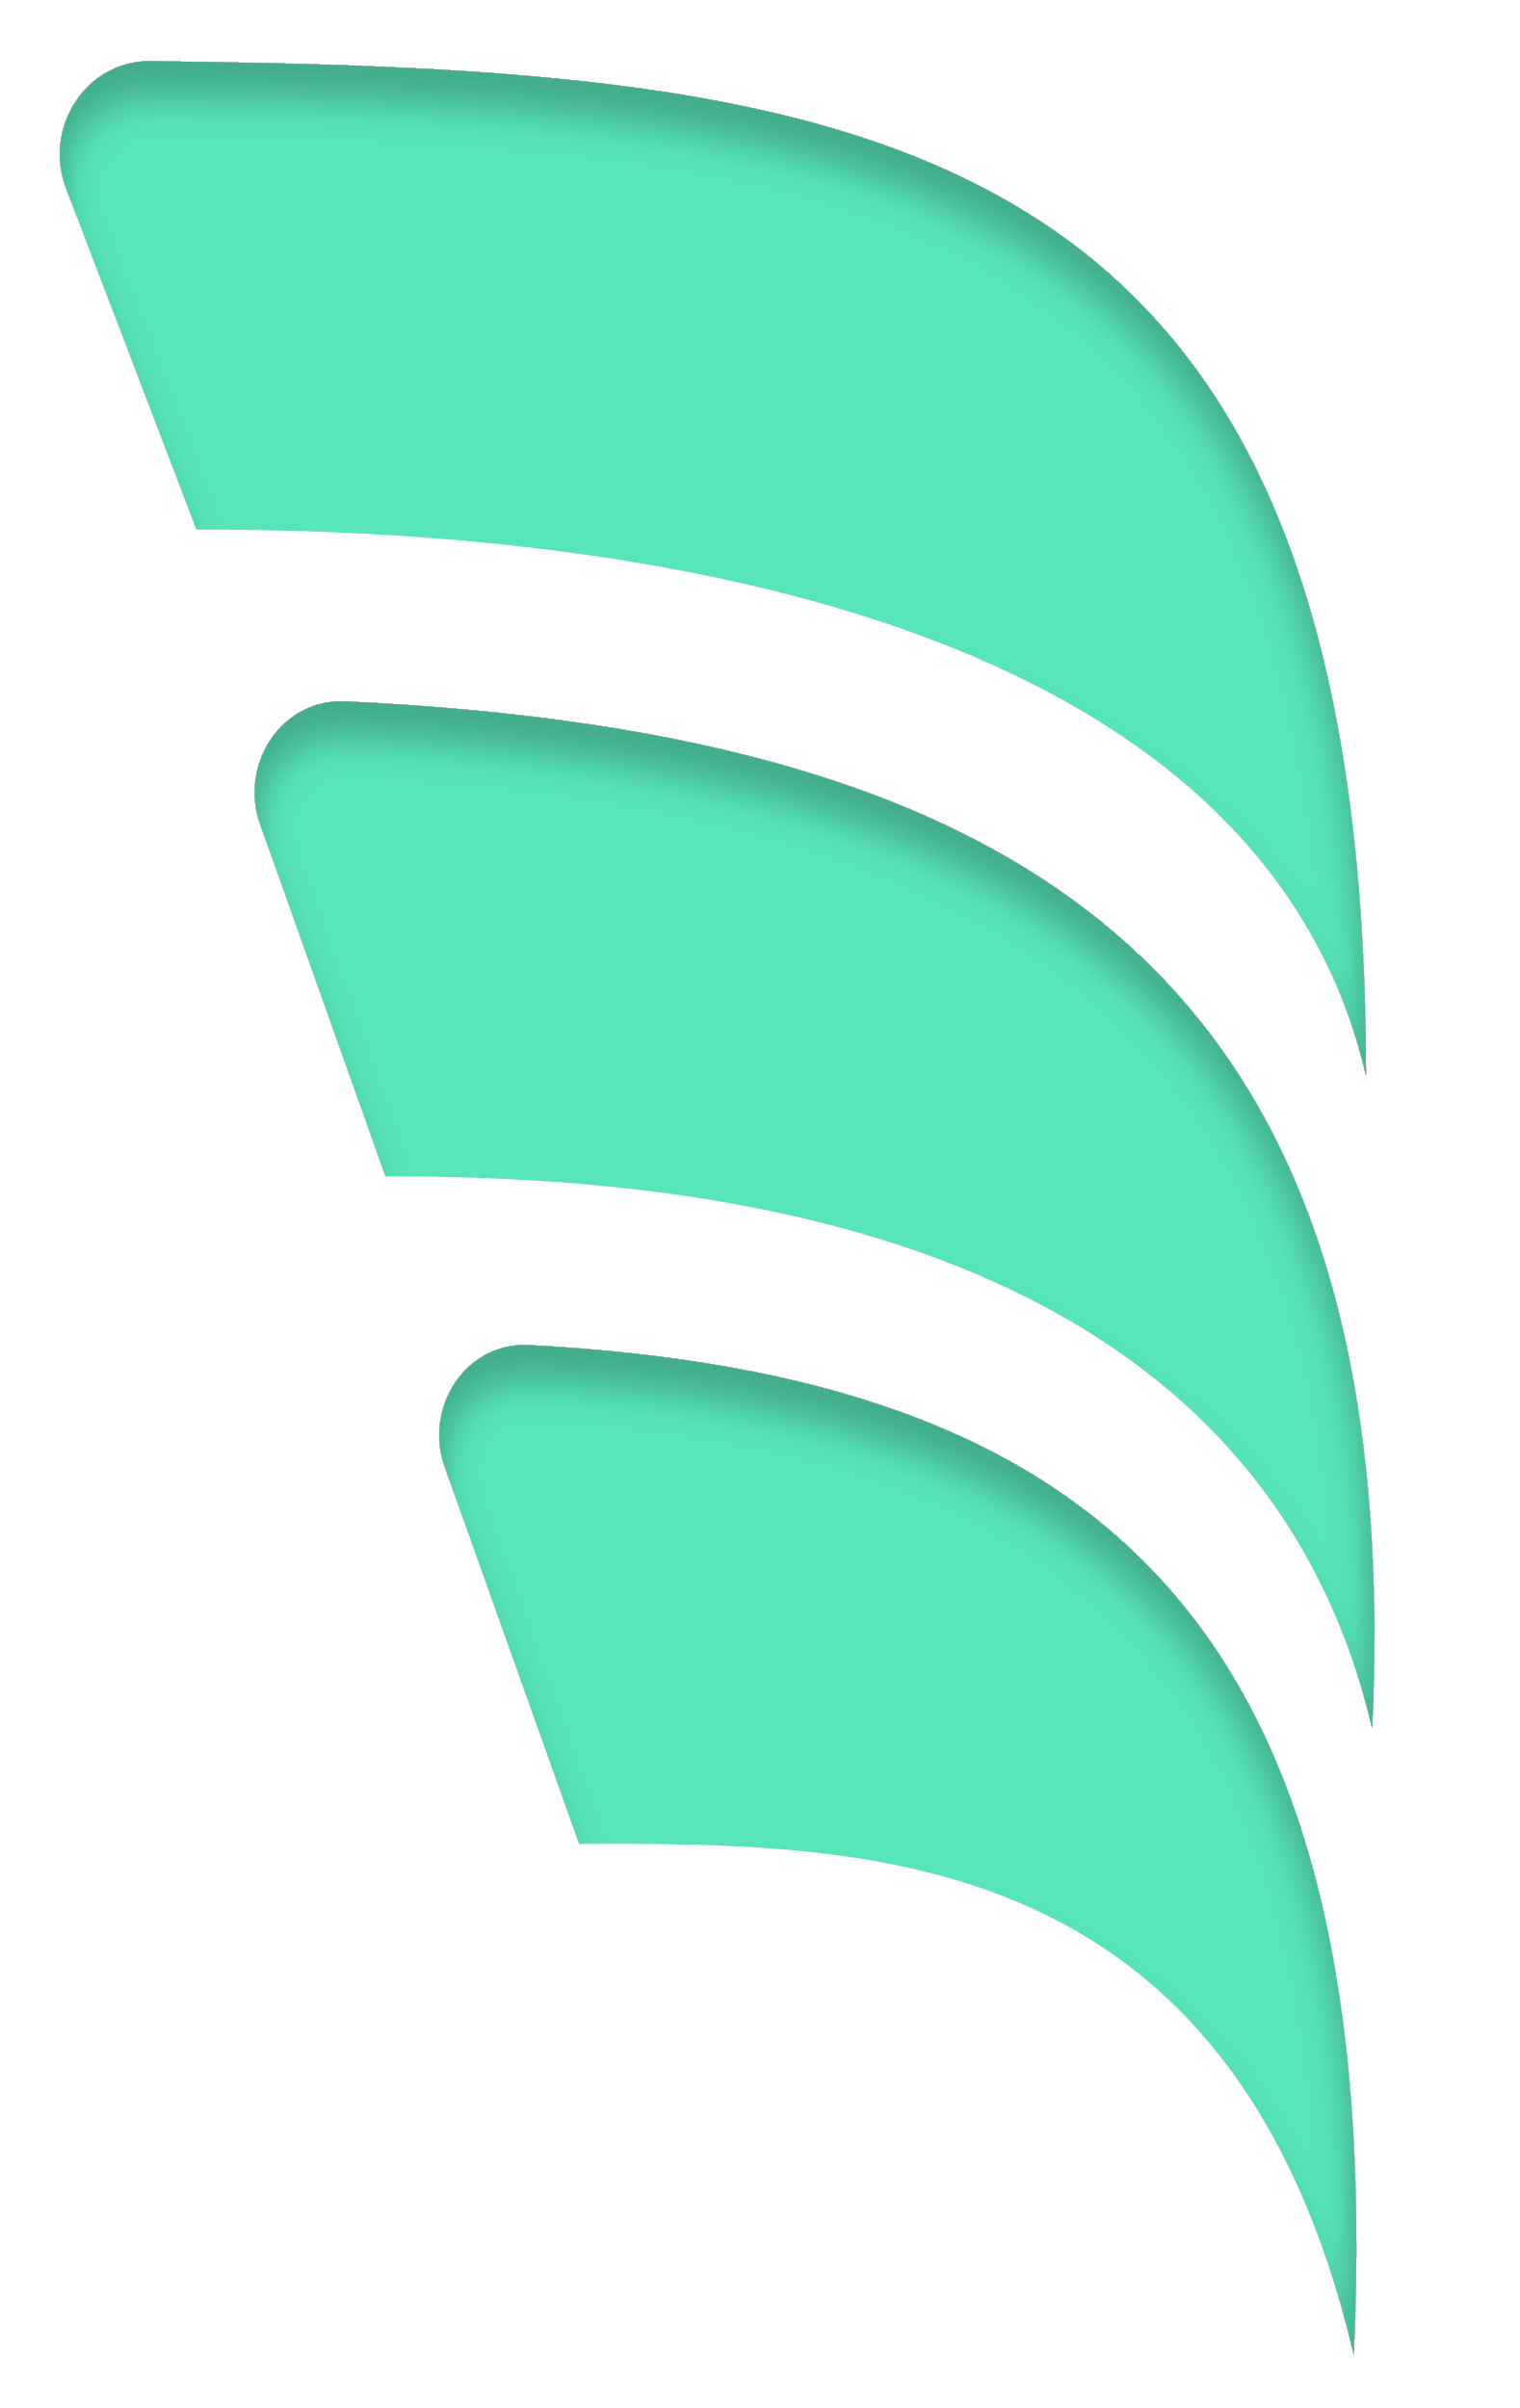
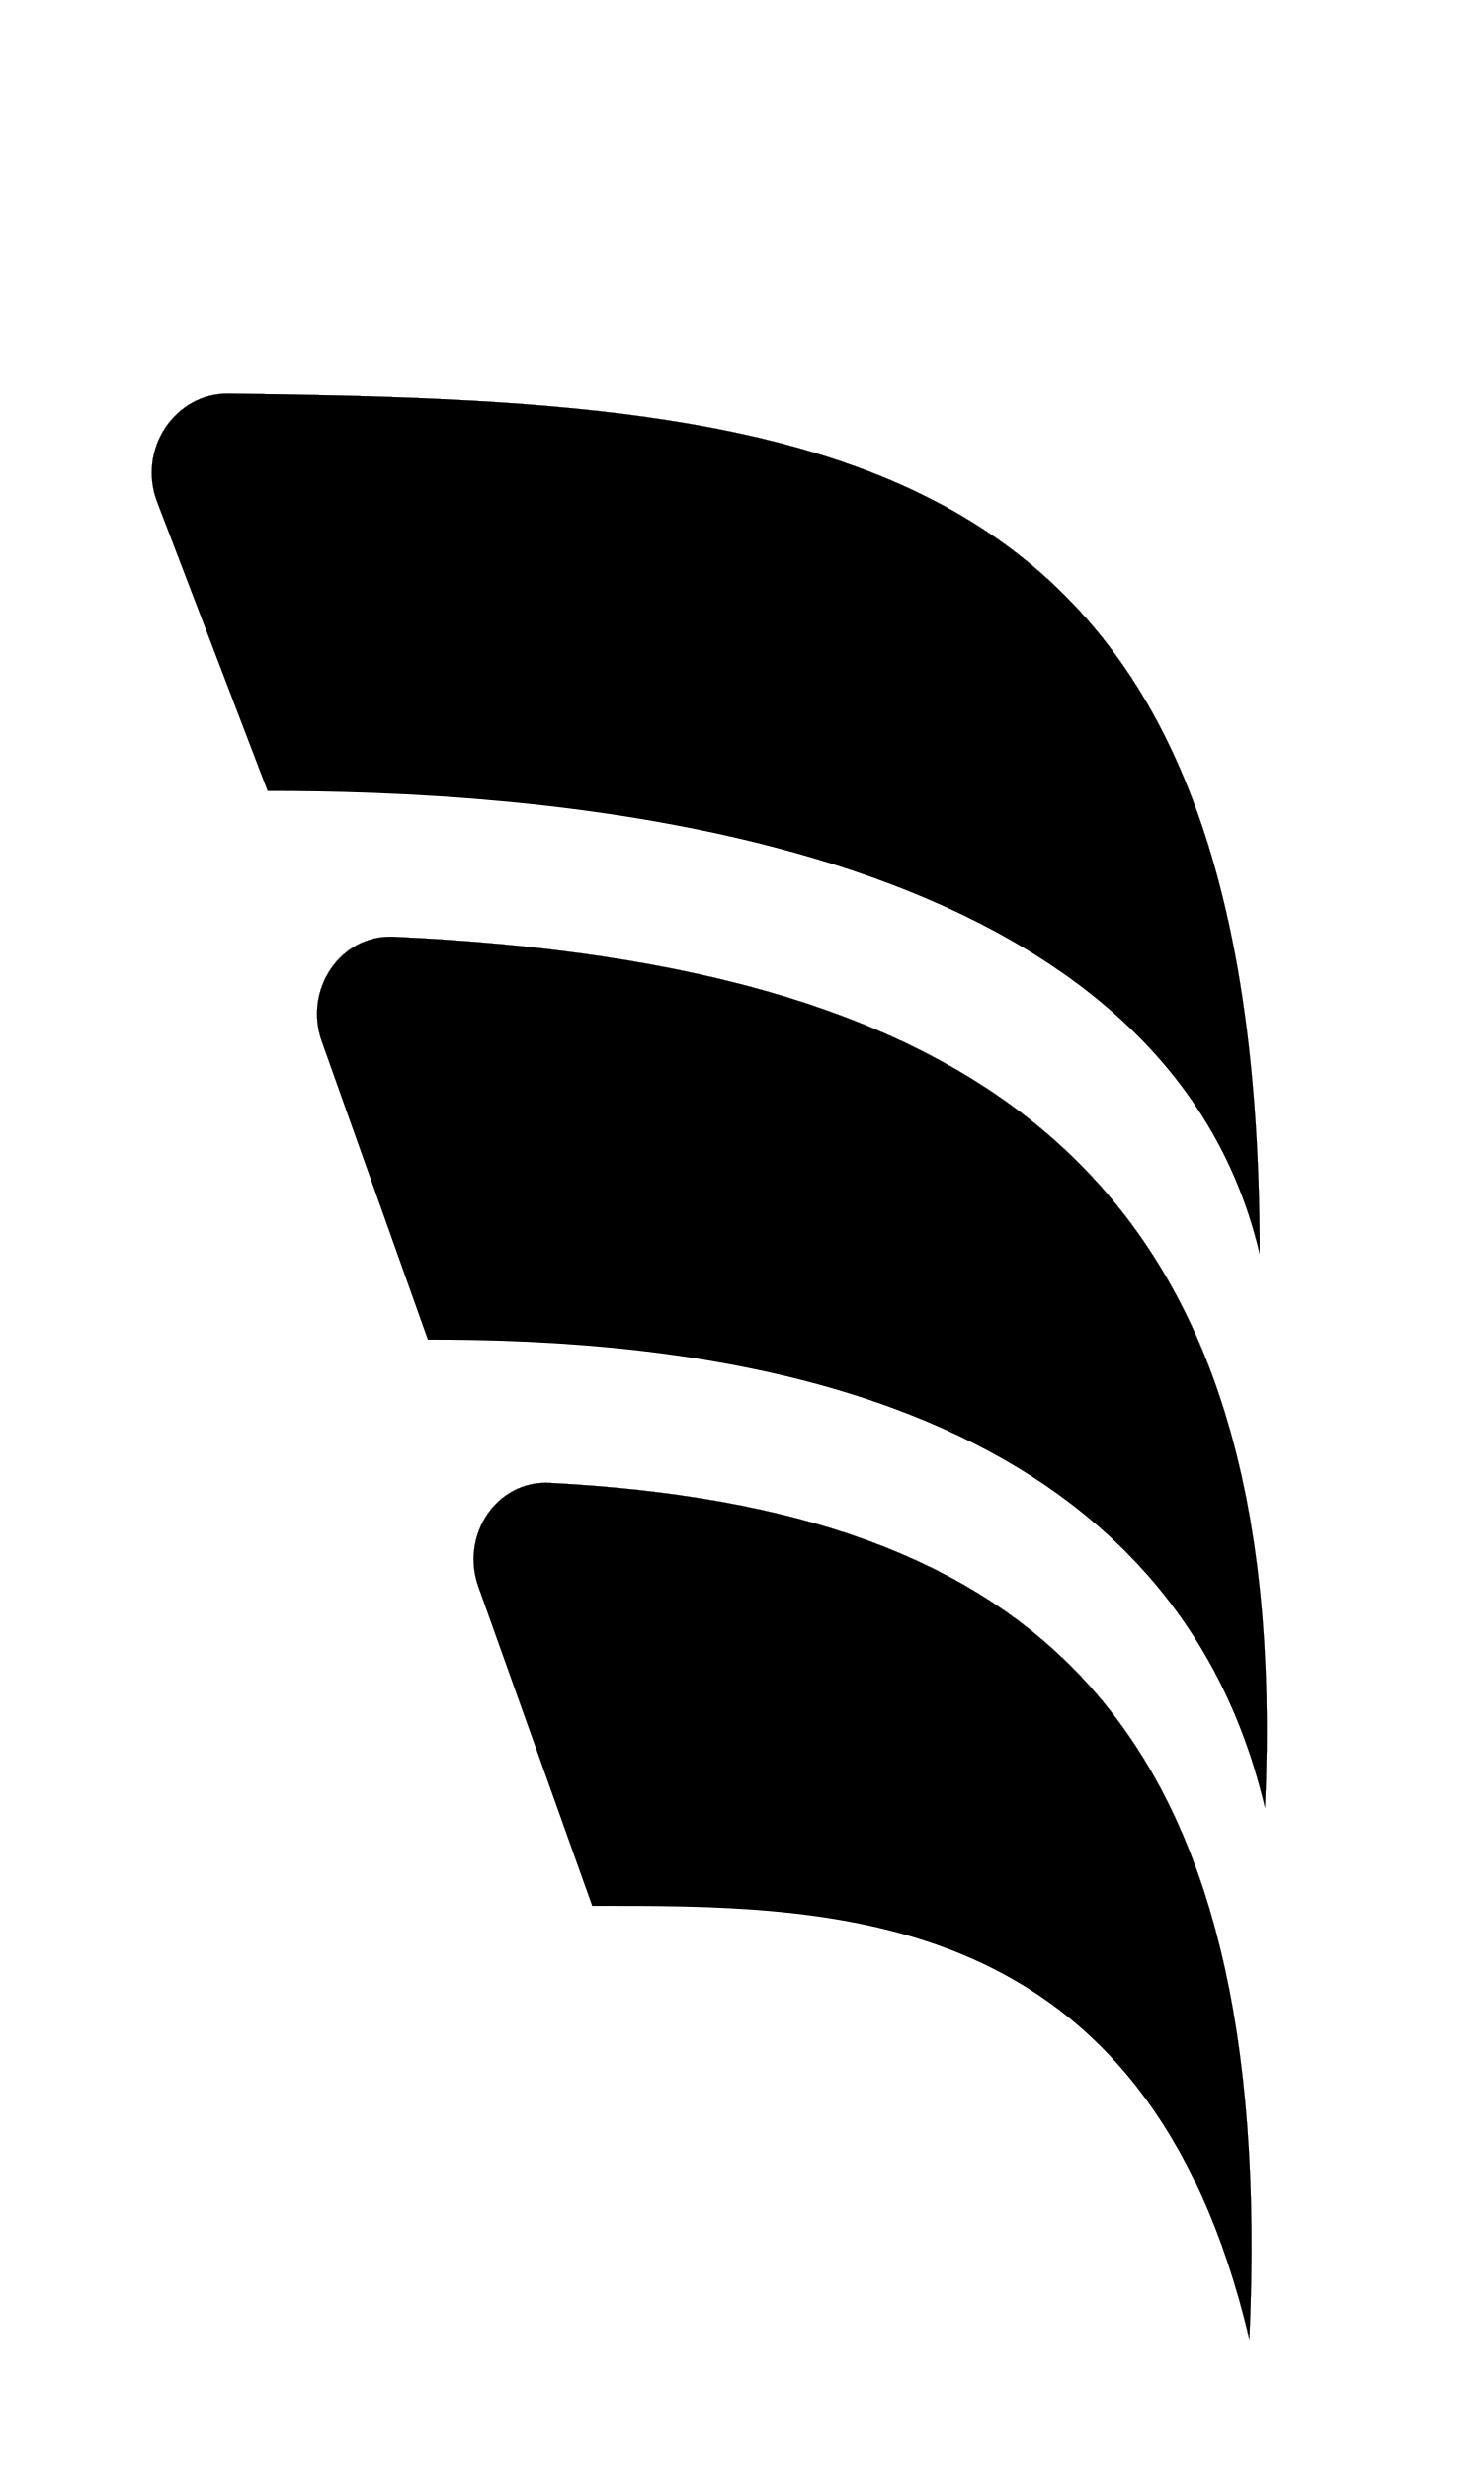
- <svg xmlns="http://www.w3.org/2000/svg" width="166" height="263" viewBox="0 0 166 263" fill="none">
-   <g filter="url(#filter0_i_15473_4390)">
-     <path d="M42.086 128.474L28.427 90.088C26.044 83.393 30.863 76.287 37.718 76.609C114.255 80.198 153.522 108.143 149.862 188.729C136.551 132.449 72.709 128.474 42.086 128.474Z" fill="#58E5BB" />
+ <svg xmlns="http://www.w3.org/2000/svg" width="191" height="318" viewBox="0 0 191 318">
+   <g filter="url(#filter0_i_15473_4376)">
+     <path d="M55.086 172.474L41.427 134.089C39.044 127.393 43.863 120.287 50.718 120.609C127.255 124.198 166.522 152.143 162.862 232.729C149.551 176.449 85.709 172.474 55.086 172.474Z" />
  </g>
-   <g filter="url(#filter1_i_15473_4390)">
-     <path d="M21.453 57.833L7.236 20.639C4.662 13.908 9.478 6.599 16.44 6.683C94.603 7.621 149.178 12.926 149.178 117.405C135.867 61.125 52.077 57.833 21.453 57.833Z" fill="#58E5BB" />
+   <g filter="url(#filter1_i_15473_4376)">
+     <path d="M34.453 101.833L20.236 64.639C17.662 57.908 22.478 50.599 29.44 50.683C107.603 51.621 162.178 56.926 162.178 161.405C148.867 105.125 65.077 101.833 34.453 101.833Z" />
  </g>
-   <g filter="url(#filter2_i_15473_4390)">
-     <path d="M63.245 201.377L48.592 160.302C46.216 153.641 50.968 146.551 57.788 146.914C120.232 150.241 151.465 177.501 147.848 257.153C134.537 200.873 94.089 201.377 63.245 201.377Z" fill="#58E5BB" />
+   <g filter="url(#filter2_i_15473_4376)">
+     <path d="M76.245 245.377L61.592 204.302C59.216 197.641 63.968 190.551 70.788 190.914C133.232 194.241 164.465 221.501 160.848 301.153C147.537 244.873 107.089 245.377 76.245 245.377Z" />
  </g>
  <defs>
-     <filter id="filter0_i_15473_4390" x="27.81" y="76.598" width="122.286" height="116.131" filterUnits="userSpaceOnUse" color-interpolation-filters="sRGB">
+     <filter id="filter0_i_15473_4376" x="40.81" y="120.598" width="122.286" height="116.131" filterUnits="userSpaceOnUse" color-interpolation-filters="sRGB">
      <feFlood flood-opacity="0" result="BackgroundImageFix" />
      <feBlend mode="normal" in="SourceGraphic" in2="BackgroundImageFix" result="shape" />
      <feColorMatrix in="SourceAlpha" type="matrix" values="0 0 0 0 0 0 0 0 0 0 0 0 0 0 0 0 0 0 127 0" result="hardAlpha" />
      <feOffset dy="4" />
      <feGaussianBlur stdDeviation="2" />
      <feComposite in2="hardAlpha" operator="arithmetic" k2="-1" k3="1" />
      <feColorMatrix type="matrix" values="0 0 0 0 0 0 0 0 0 0 0 0 0 0 0 0 0 0 0.25 0" />
-       <feBlend mode="normal" in2="shape" result="effect1_innerShadow_15473_4390" />
+       <feBlend mode="normal" in2="shape" result="effect1_innerShadow_15473_4376" />
    </filter>
-     <filter id="filter1_i_15473_4390" x="6.533" y="6.682" width="142.645" height="114.724" filterUnits="userSpaceOnUse" color-interpolation-filters="sRGB">
+     <filter id="filter1_i_15473_4376" x="19.533" y="50.682" width="142.645" height="114.724" filterUnits="userSpaceOnUse" color-interpolation-filters="sRGB">
      <feFlood flood-opacity="0" result="BackgroundImageFix" />
      <feBlend mode="normal" in="SourceGraphic" in2="BackgroundImageFix" result="shape" />
      <feColorMatrix in="SourceAlpha" type="matrix" values="0 0 0 0 0 0 0 0 0 0 0 0 0 0 0 0 0 0 127 0" result="hardAlpha" />
      <feOffset dy="4" />
      <feGaussianBlur stdDeviation="2" />
      <feComposite in2="hardAlpha" operator="arithmetic" k2="-1" k3="1" />
      <feColorMatrix type="matrix" values="0 0 0 0 0 0 0 0 0 0 0 0 0 0 0 0 0 0 0.25 0" />
-       <feBlend mode="normal" in2="shape" result="effect1_innerShadow_15473_4390" />
+       <feBlend mode="normal" in2="shape" result="effect1_innerShadow_15473_4376" />
    </filter>
-     <filter id="filter2_i_15473_4390" x="47.972" y="146.9" width="100.158" height="114.252" filterUnits="userSpaceOnUse" color-interpolation-filters="sRGB">
+     <filter id="filter2_i_15473_4376" x="60.972" y="190.9" width="100.158" height="114.252" filterUnits="userSpaceOnUse" color-interpolation-filters="sRGB">
      <feFlood flood-opacity="0" result="BackgroundImageFix" />
      <feBlend mode="normal" in="SourceGraphic" in2="BackgroundImageFix" result="shape" />
      <feColorMatrix in="SourceAlpha" type="matrix" values="0 0 0 0 0 0 0 0 0 0 0 0 0 0 0 0 0 0 127 0" result="hardAlpha" />
      <feOffset dy="4" />
      <feGaussianBlur stdDeviation="2" />
      <feComposite in2="hardAlpha" operator="arithmetic" k2="-1" k3="1" />
      <feColorMatrix type="matrix" values="0 0 0 0 0 0 0 0 0 0 0 0 0 0 0 0 0 0 0.25 0" />
-       <feBlend mode="normal" in2="shape" result="effect1_innerShadow_15473_4390" />
+       <feBlend mode="normal" in2="shape" result="effect1_innerShadow_15473_4376" />
    </filter>
  </defs>
</svg>
